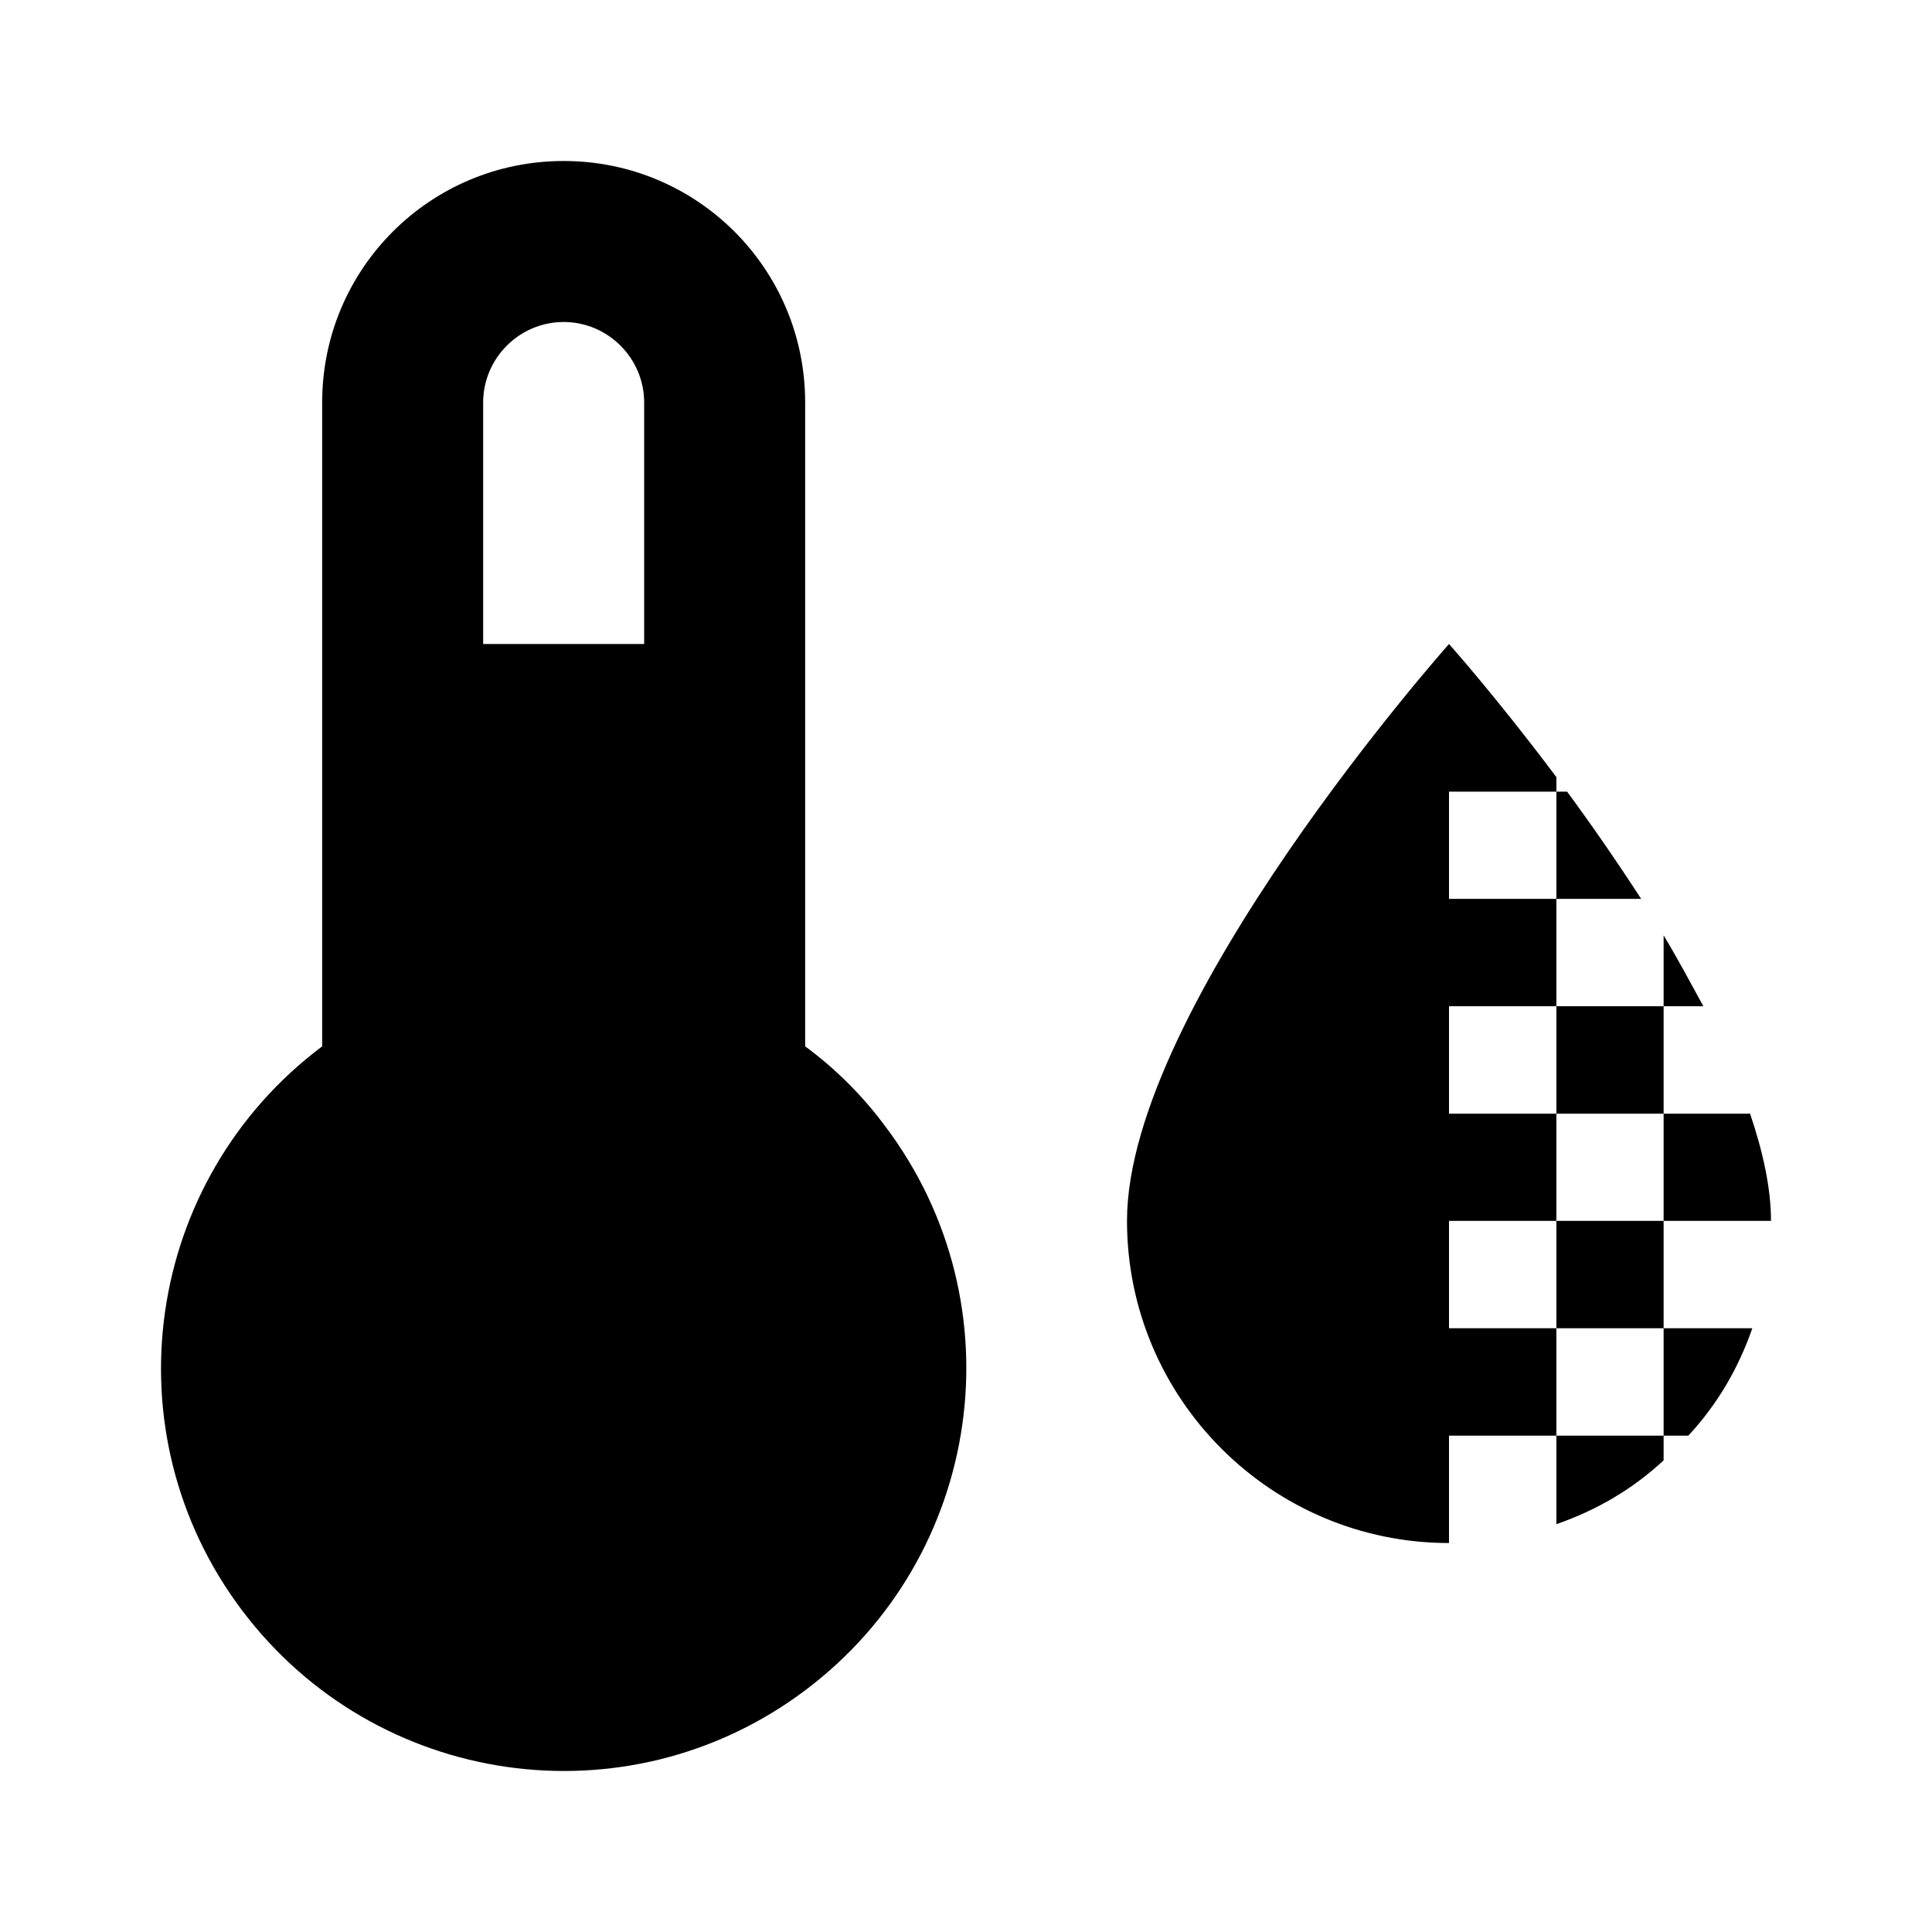
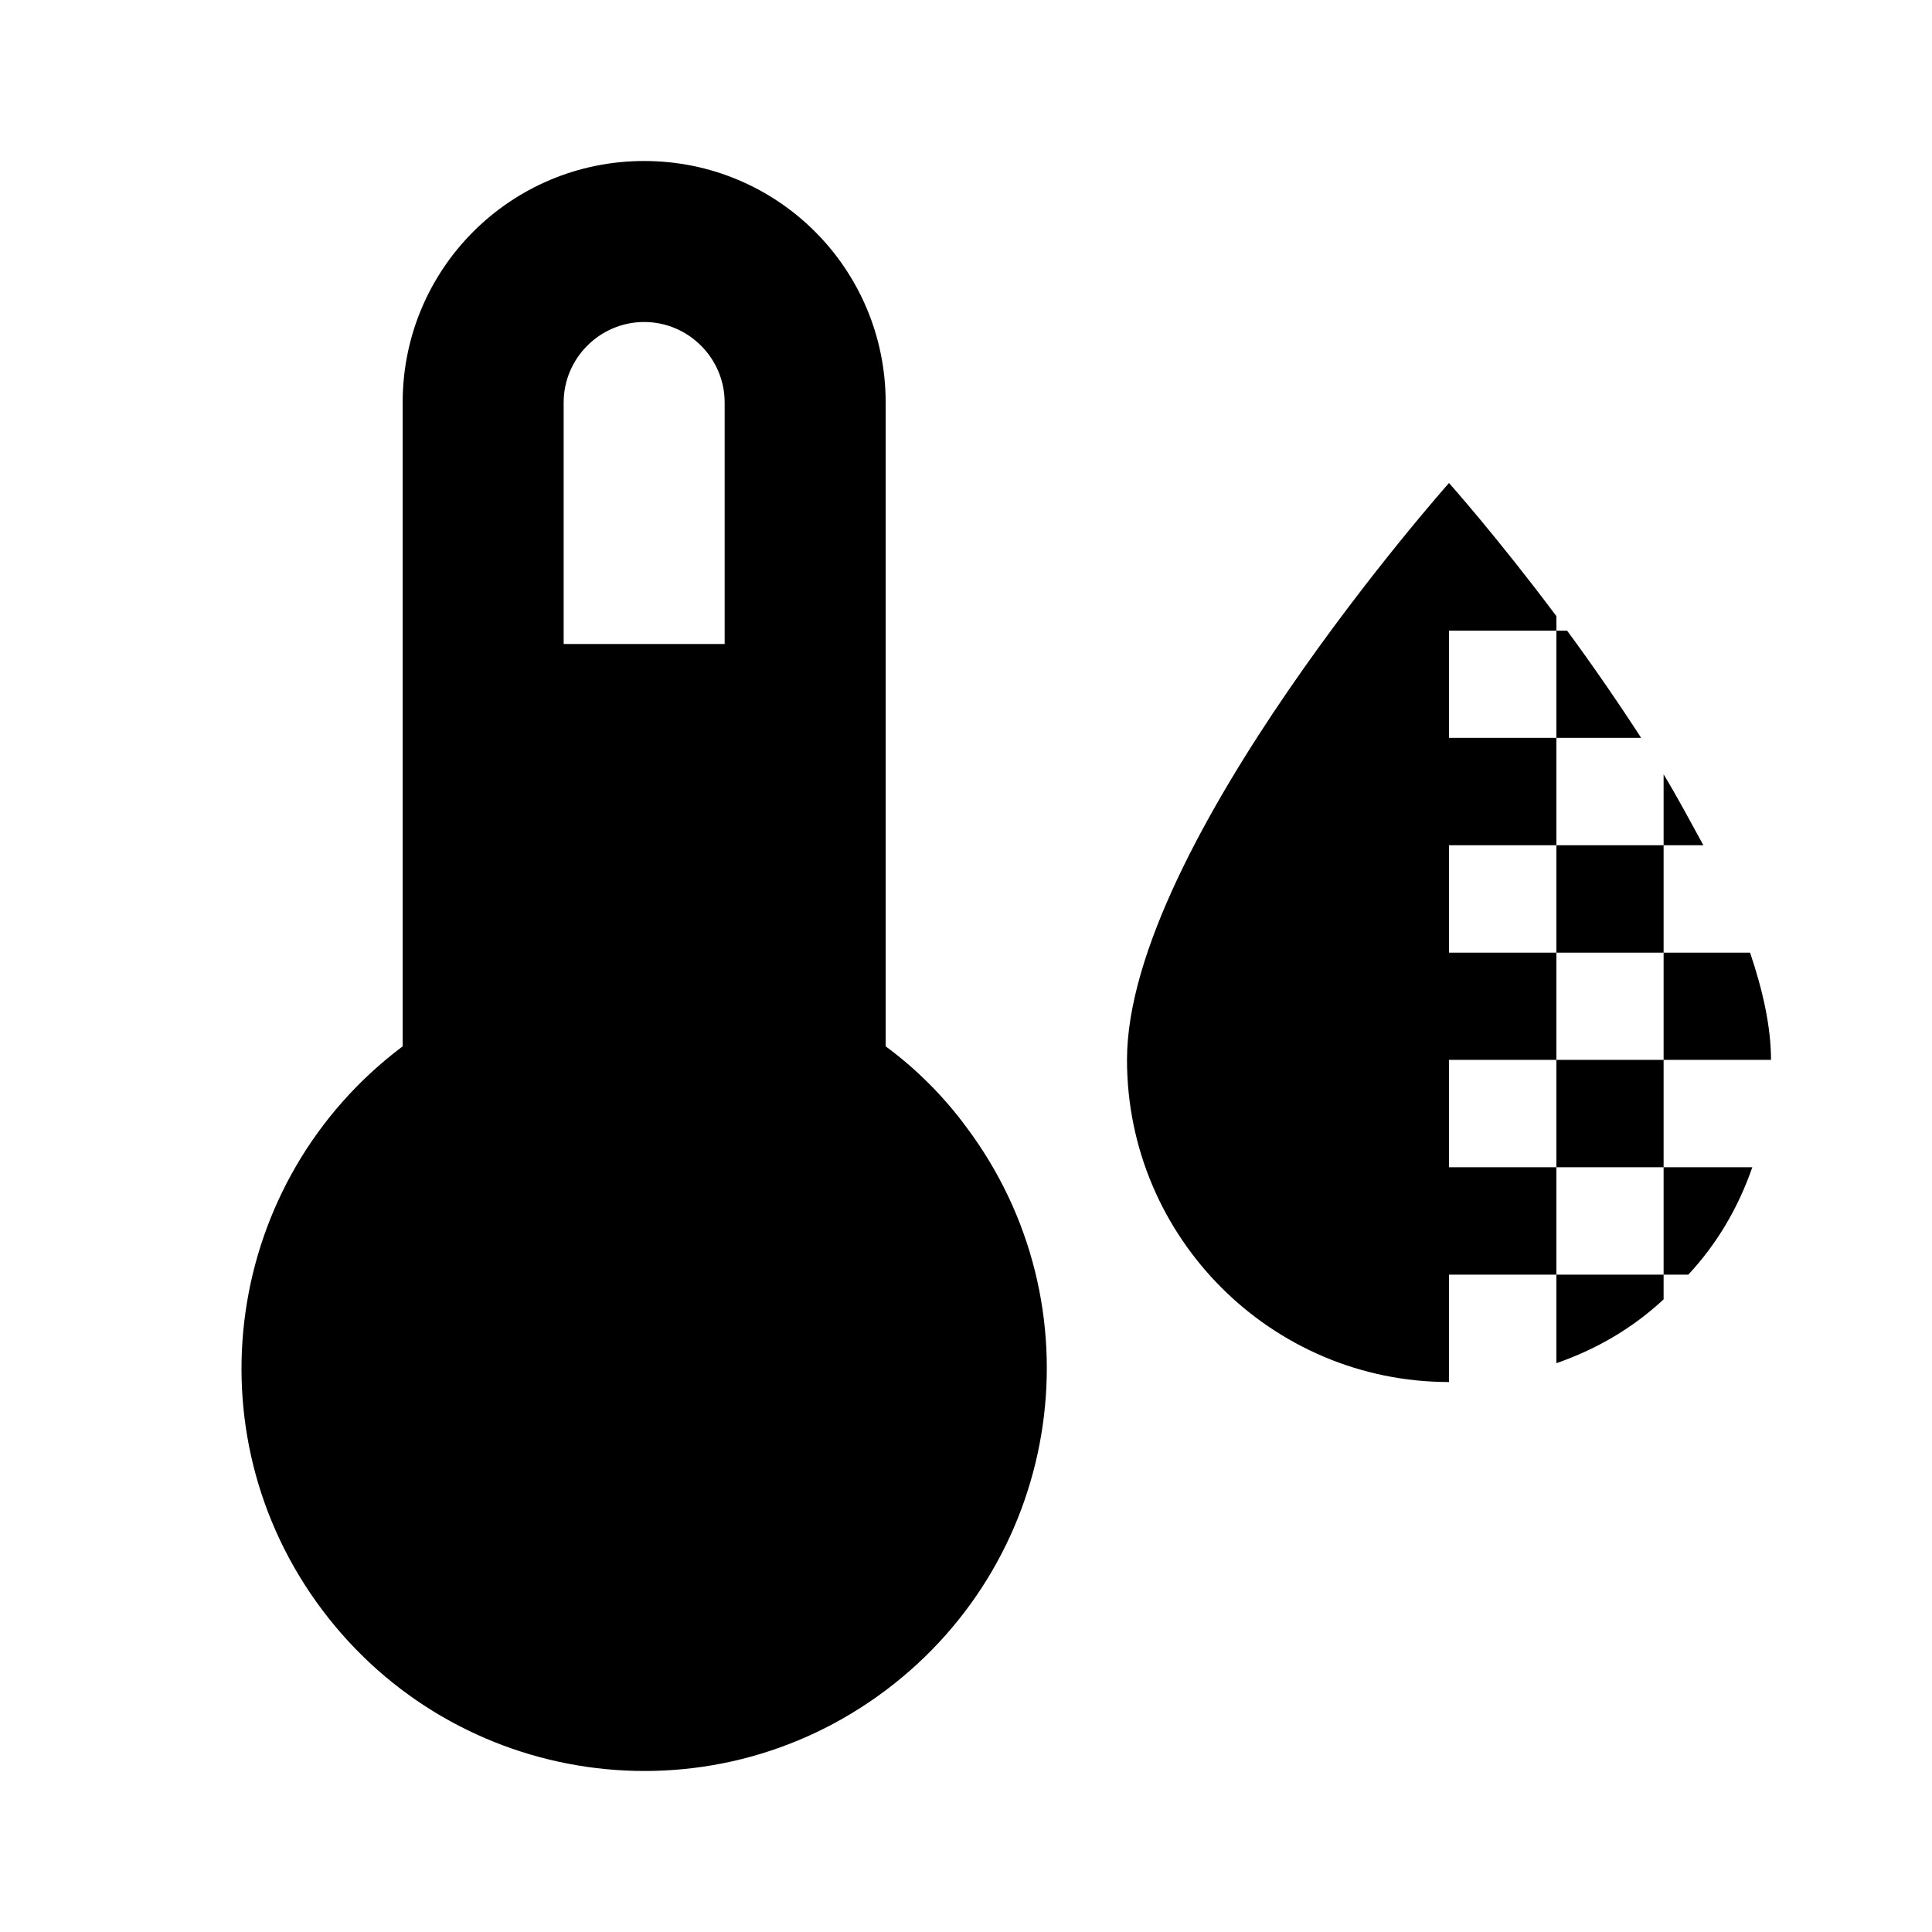
- <svg xmlns="http://www.w3.org/2000/svg" version="1.1" id="tc-thermometer-water-opacity" width="24" height="24" viewBox="0 0 24 24">
+ <svg xmlns="http://www.w3.org/2000/svg" version="1.1" id="mdi-thermometer-bluetooth" width="24" height="24" viewBox="0 0 24 24">
  <defs id="defs7" />
-   <path id="path2" style="stroke-width:1" d="M 7.002 2 C 5.342 2 4.002 3.34 4.002 5 L 4.002 12.998 C 1.792 14.658 1.342 17.788 3.002 19.998 C 4.662 22.208 7.792 22.658 10.002 20.998 C 12.212 19.338 12.662 16.208 11.002 13.998 C 10.722 13.618 10.382 13.278 10.002 12.998 L 10.002 5 C 10.002 3.34 8.662 2 7.002 2 z M 7.002 4 C 7.552 4 8.002 4.45 8.002 5 L 8.002 8 L 6.002 8 L 6.002 5 C 6.002 4.45 6.452 4 7.002 4 z M 18 8 C 18 8 14 12.499 14 15.166 C 14 17.373 15.793 19.168 18 19.168 L 18 17.834 L 19.334 17.834 L 19.334 16.5 L 18 16.5 L 18 15.166 L 19.334 15.166 L 19.334 13.834 L 18 13.834 L 18 12.5 L 19.334 12.5 L 19.334 11.166 L 18 11.166 L 18 9.834 L 19.334 9.834 L 19.334 9.654 C 18.601 8.674 18 8 18 8 z M 19.334 9.834 L 19.334 11.166 L 20.387 11.166 C 20.08 10.693 19.767 10.241 19.467 9.834 L 19.334 9.834 z M 19.334 12.5 L 19.334 13.834 L 20.666 13.834 L 20.666 12.5 L 19.334 12.5 z M 20.666 12.5 L 21.16 12.5 C 21 12.207 20.839 11.906 20.666 11.619 L 20.666 12.5 z M 20.666 13.834 L 20.666 15.166 L 22 15.166 C 22 14.759 21.9 14.307 21.74 13.834 L 20.666 13.834 z M 20.666 15.166 L 19.334 15.166 L 19.334 16.5 L 20.666 16.5 L 20.666 15.166 z M 20.666 16.5 L 20.666 17.834 L 20.973 17.834 C 21.333 17.447 21.594 17 21.768 16.5 L 20.666 16.5 z M 20.666 17.834 L 19.334 17.834 L 19.334 18.934 C 19.834 18.76 20.279 18.501 20.666 18.141 L 20.666 17.834 z " />
+   <path id="path2" style="stroke-width:1" d="M 8.002 2 C 6.342 2 5.002 3.34 5.002 5 L 5.002 12.998 C 2.792 14.658 2.342 17.788 4.002 19.998 C 5.662 22.208 8.792 22.658 11.002 20.998 C 13.212 19.338 13.662 16.208 12.002 13.998 C 11.722 13.618 11.382 13.278 11.002 12.998 L 11.002 5 C 11.002 3.34 9.662 2 8.002 2 z M 8.002 4 C 8.552 4 9.002 4.45 9.002 5 L 9.002 8 L 7.002 8 L 7.002 5 C 7.002 4.45 7.452 4 8.002 4 z M 18 6 C 18 6 14 10.499 14 13.166 C 14 15.373 15.793 17.168 18 17.168 L 18 15.834 L 19.334 15.834 L 19.334 14.5 L 18 14.5 L 18 13.166 L 19.334 13.166 L 19.334 11.834 L 18 11.834 L 18 10.5 L 19.334 10.5 L 19.334 9.166 L 18 9.166 L 18 7.834 L 19.334 7.834 L 19.334 7.654 C 18.601 6.674 18 6 18 6 z M 19.334 7.834 L 19.334 9.166 L 20.387 9.166 C 20.08 8.693 19.767 8.241 19.467 7.834 L 19.334 7.834 z M 19.334 10.5 L 19.334 11.834 L 20.666 11.834 L 20.666 10.5 L 19.334 10.5 z M 20.666 10.5 L 21.16 10.5 C 21 10.207 20.839 9.906 20.666 9.619 L 20.666 10.5 z M 20.666 11.834 L 20.666 13.166 L 22 13.166 C 22 12.759 21.9 12.307 21.74 11.834 L 20.666 11.834 z M 20.666 13.166 L 19.334 13.166 L 19.334 14.5 L 20.666 14.5 L 20.666 13.166 z M 20.666 14.5 L 20.666 15.834 L 20.973 15.834 C 21.333 15.447 21.594 15 21.768 14.5 L 20.666 14.5 z M 20.666 15.834 L 19.334 15.834 L 19.334 16.934 C 19.834 16.76 20.279 16.501 20.666 16.141 L 20.666 15.834 z " />
</svg>
